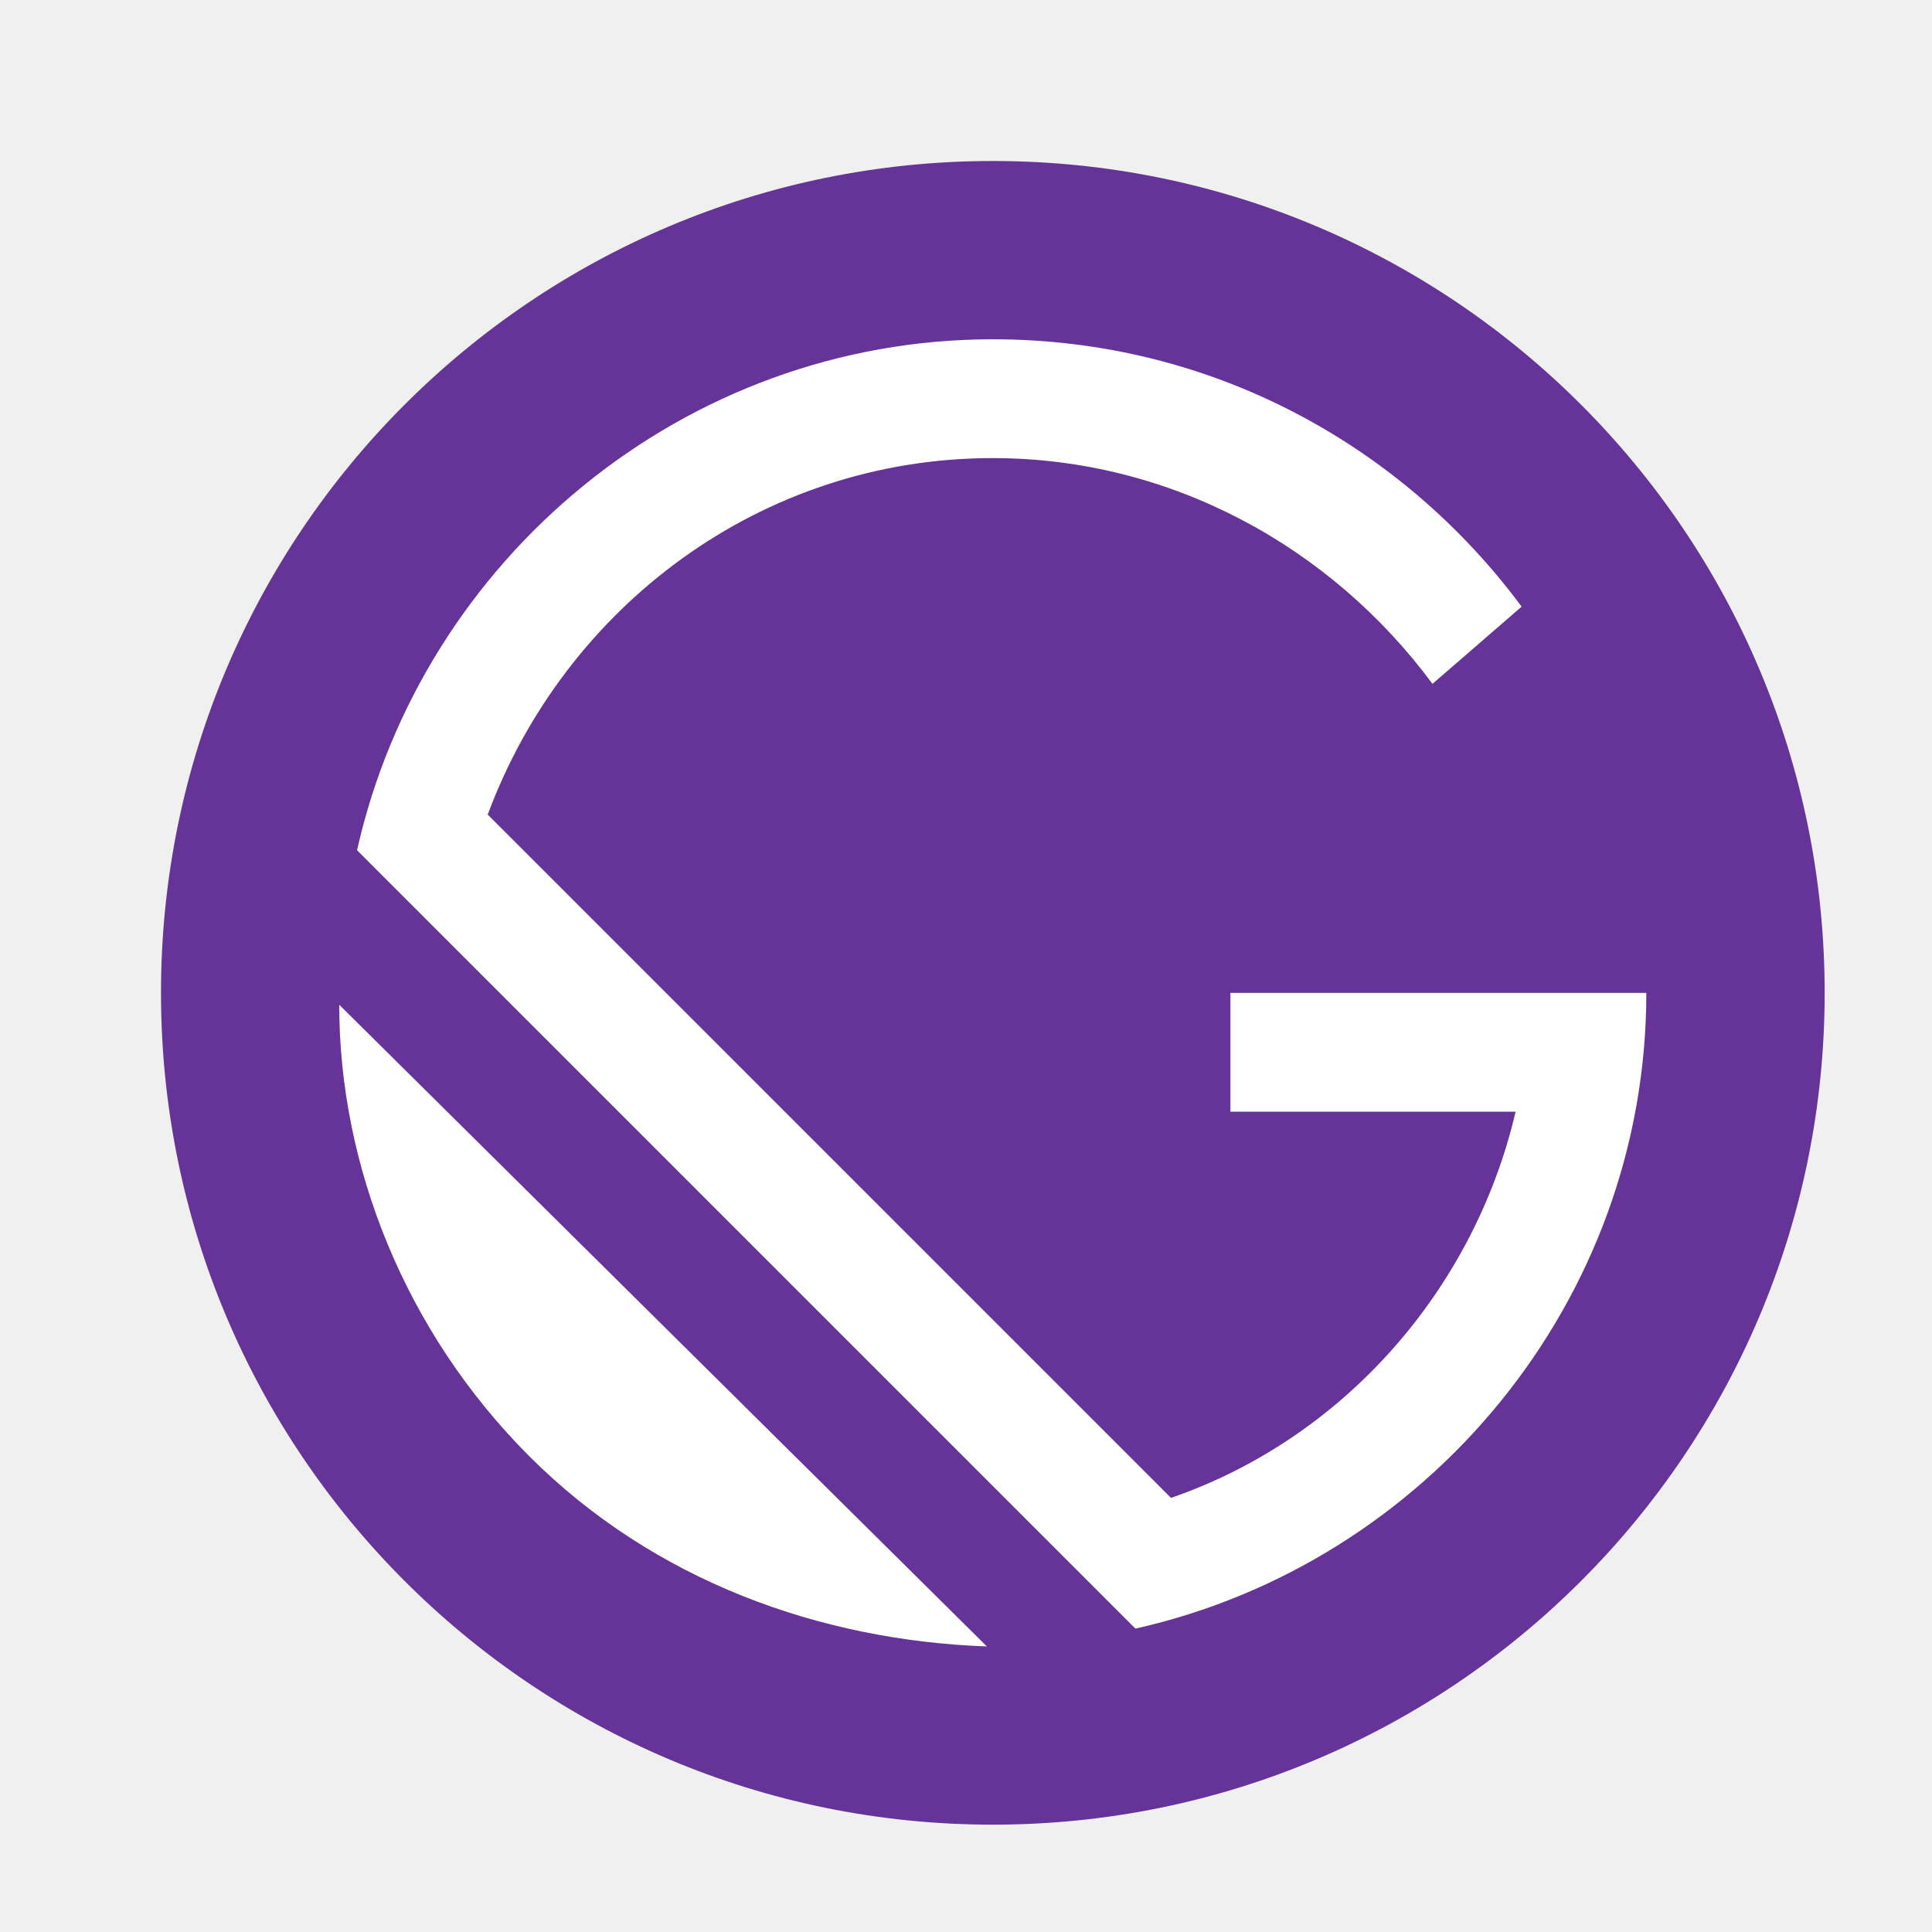
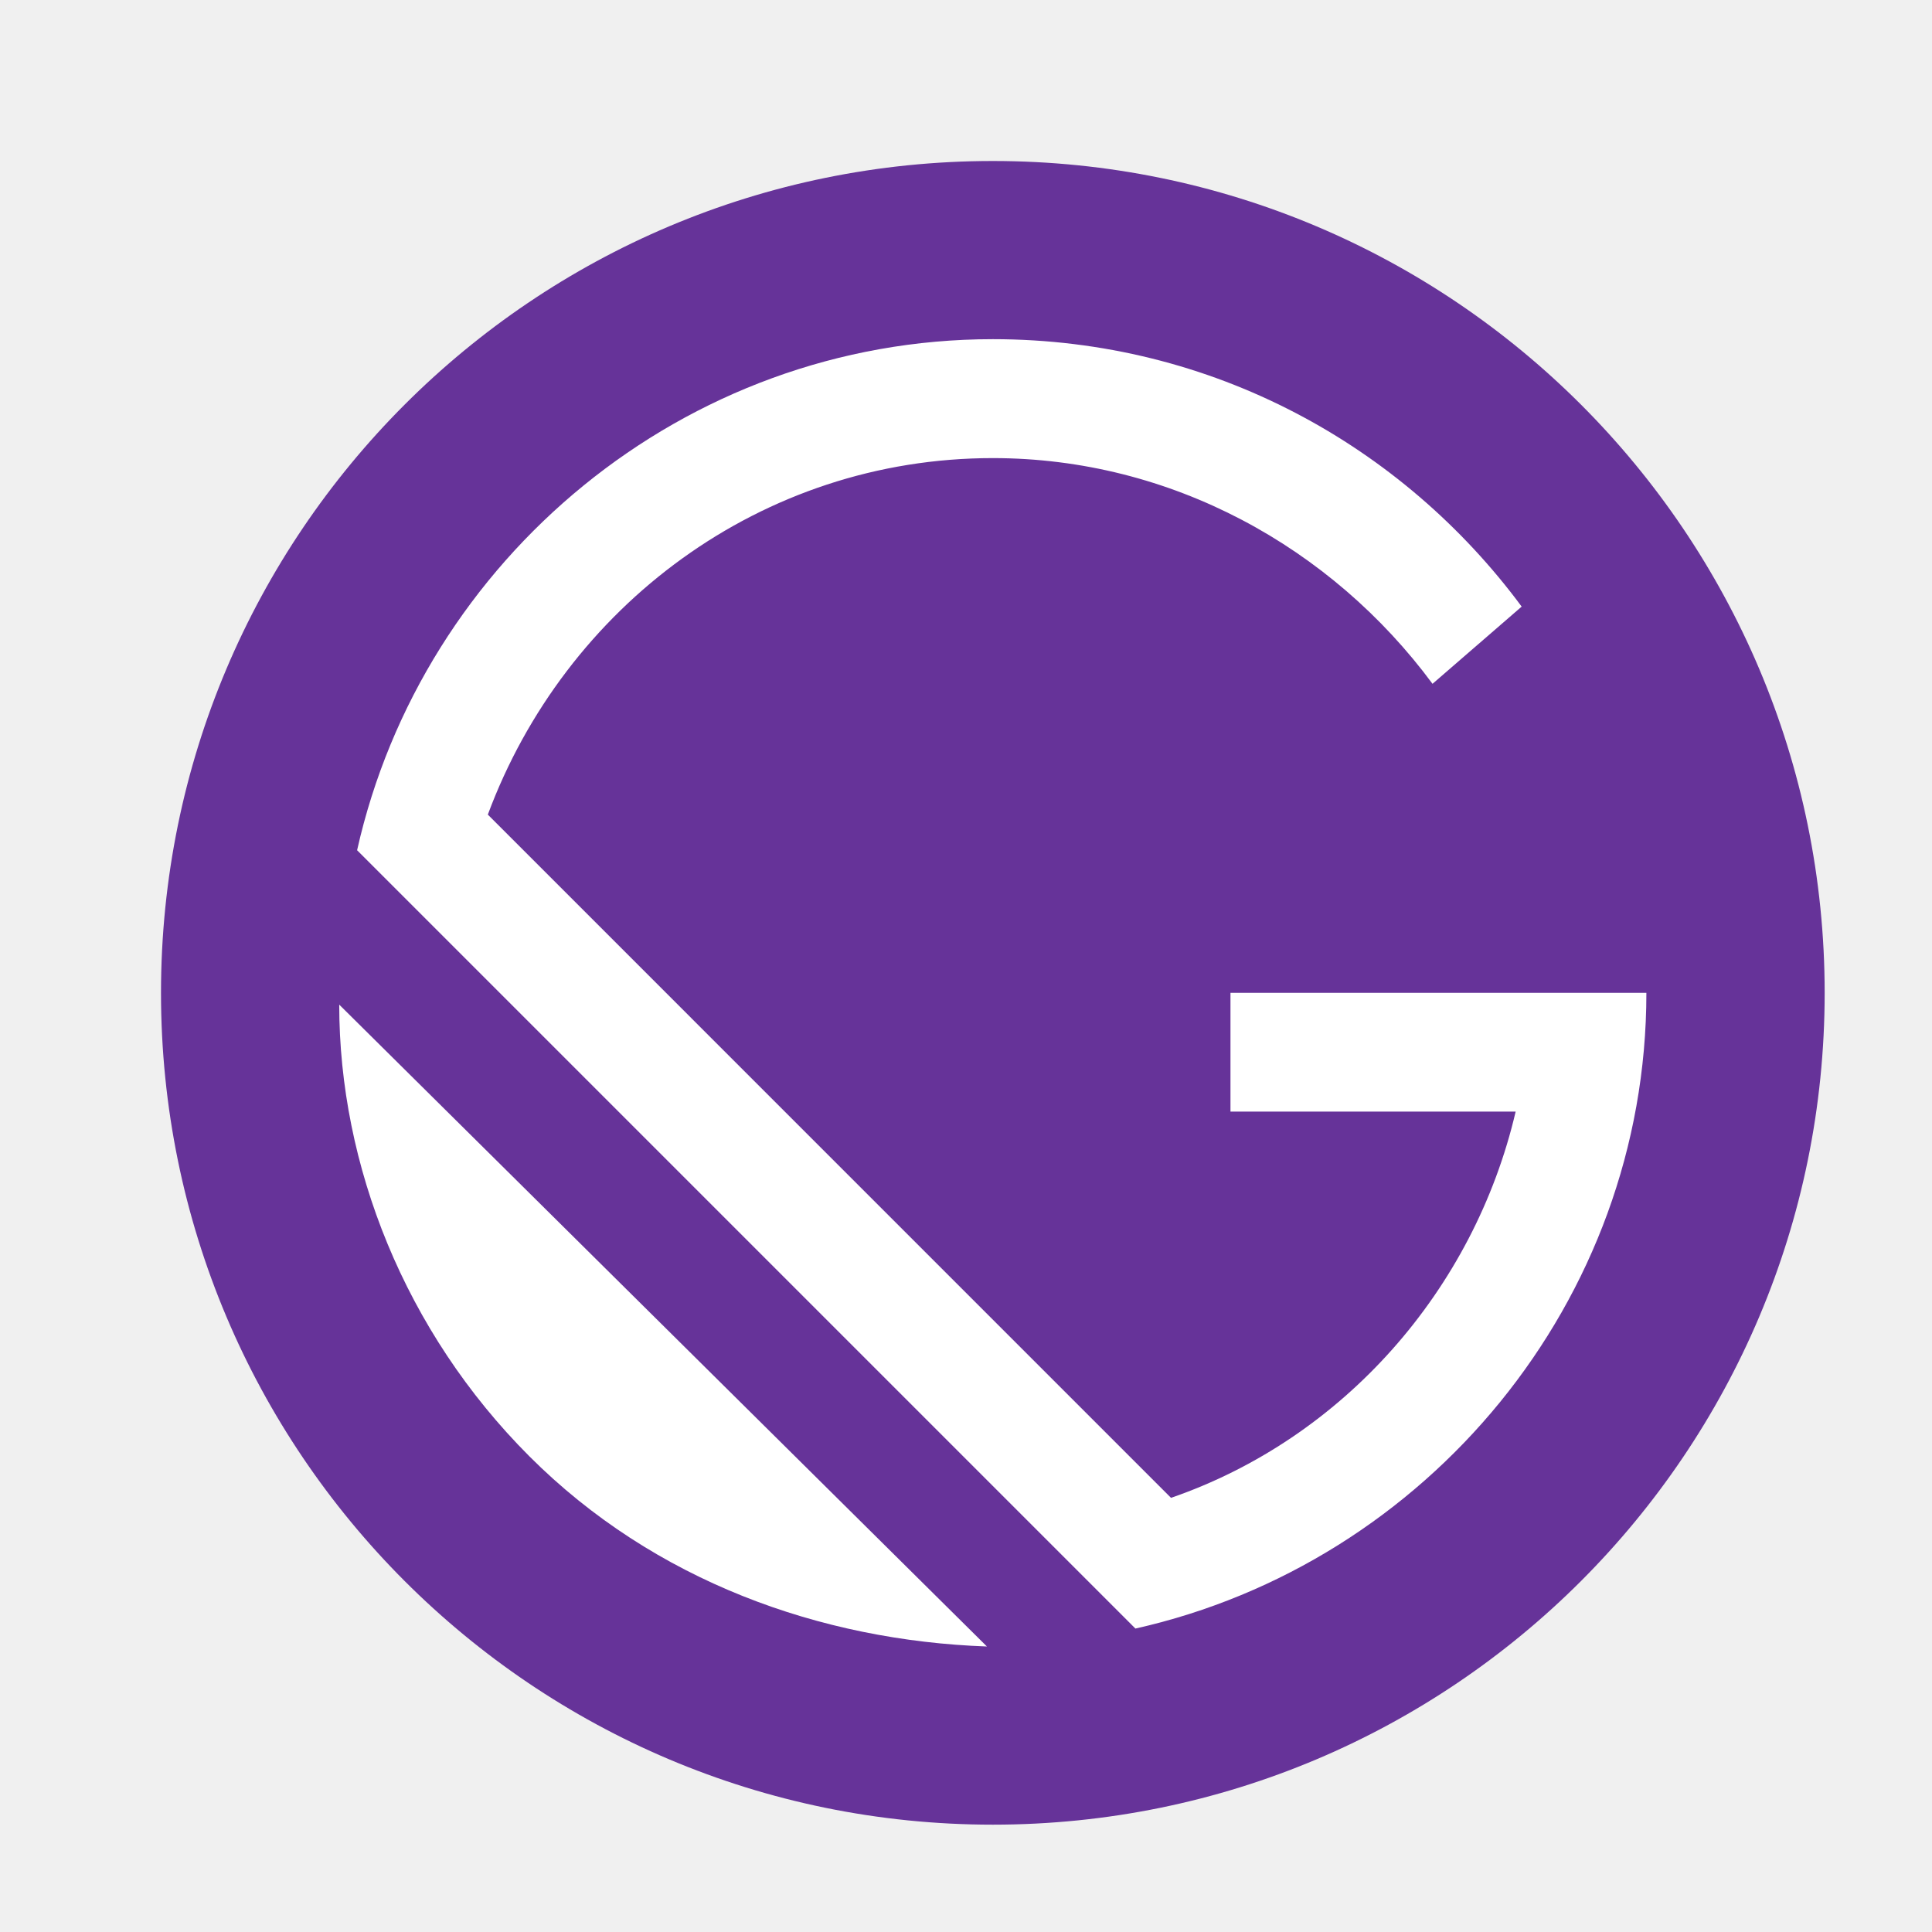
- <svg xmlns="http://www.w3.org/2000/svg" height="36" viewBox="0 0 36 36" width="36">
+ <svg xmlns="http://www.w3.org/2000/svg" width="36" height="36">
  <mask id="a" fill="#fff">
-     <path d="m0 0h36v36h-36z" fill="#fff" fill-rule="evenodd" />
+     <path fill-rule="evenodd" d="M0 0h36v36H0z" />
  </mask>
  <g fill="none" mask="url(#a)">
    <g transform="translate(3 3)">
-       <circle cx="15.5" cy="15.5" fill="#639" r="15.5" />
-       <path d="m6.864 24.136c-2.325-2.325-3.543-5.425-3.543-8.414l12.068 11.957c-3.1-.111-6.2-1.218-8.525-3.543zm11.293 3.211-14.504-14.504c1.218-5.425 6.089-9.521 11.846-9.521 4.096 0 7.639 1.993 9.854 4.982l-1.661 1.439c-1.882-2.546-4.871-4.207-8.193-4.207-4.318 0-7.971 2.768-9.411 6.643l12.732 12.732c3.211-1.107 5.646-3.875 6.421-7.196h-5.314v-2.214h7.75c0 5.757-4.096 10.629-9.521 11.846z" fill="#fff" />
+       <circle cx="15.5" cy="15.5" r="15.5" fill="#639" />
+       <path fill="#fff" d="M6.864 24.136C4.54 21.81 3.321 18.71 3.321 15.72L15.39 27.68c-3.1-.111-6.2-1.218-8.525-3.543zm11.293 3.21L3.654 12.843C4.87 7.418 9.743 3.32 15.5 3.32c4.096 0 7.64 1.993 9.854 4.983l-1.661 1.439C21.81 7.196 18.82 5.536 15.5 5.536c-4.318 0-7.971 2.768-9.41 6.643L18.82 24.91c3.211-1.107 5.647-3.875 6.422-7.197h-5.314V15.5h7.75c0 5.757-4.097 10.629-9.522 11.846z" />
    </g>
  </g>
</svg>
